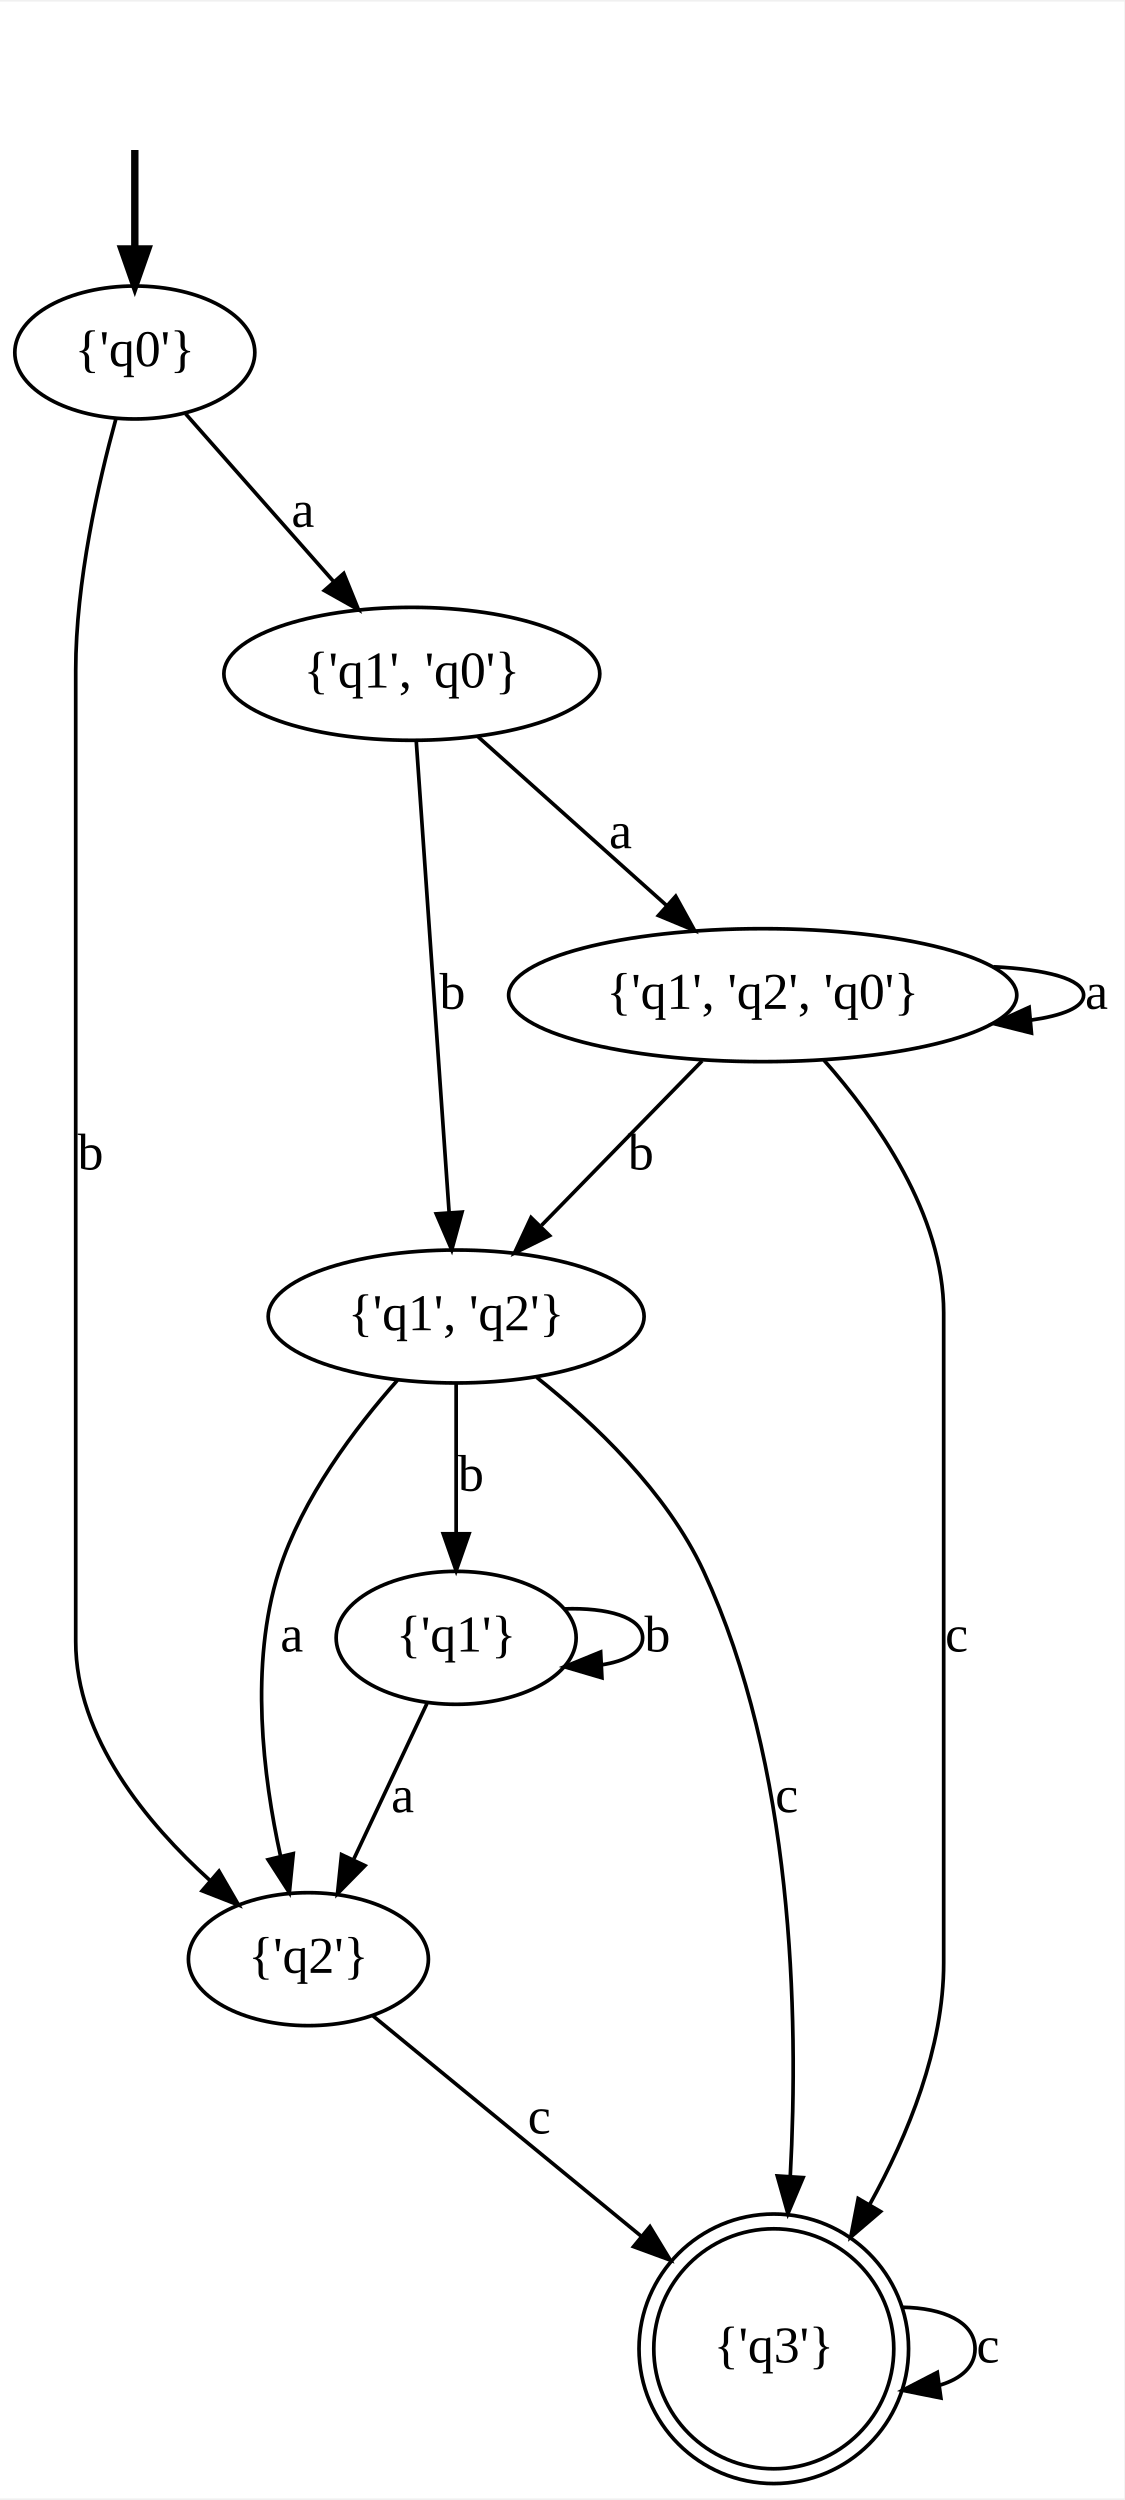
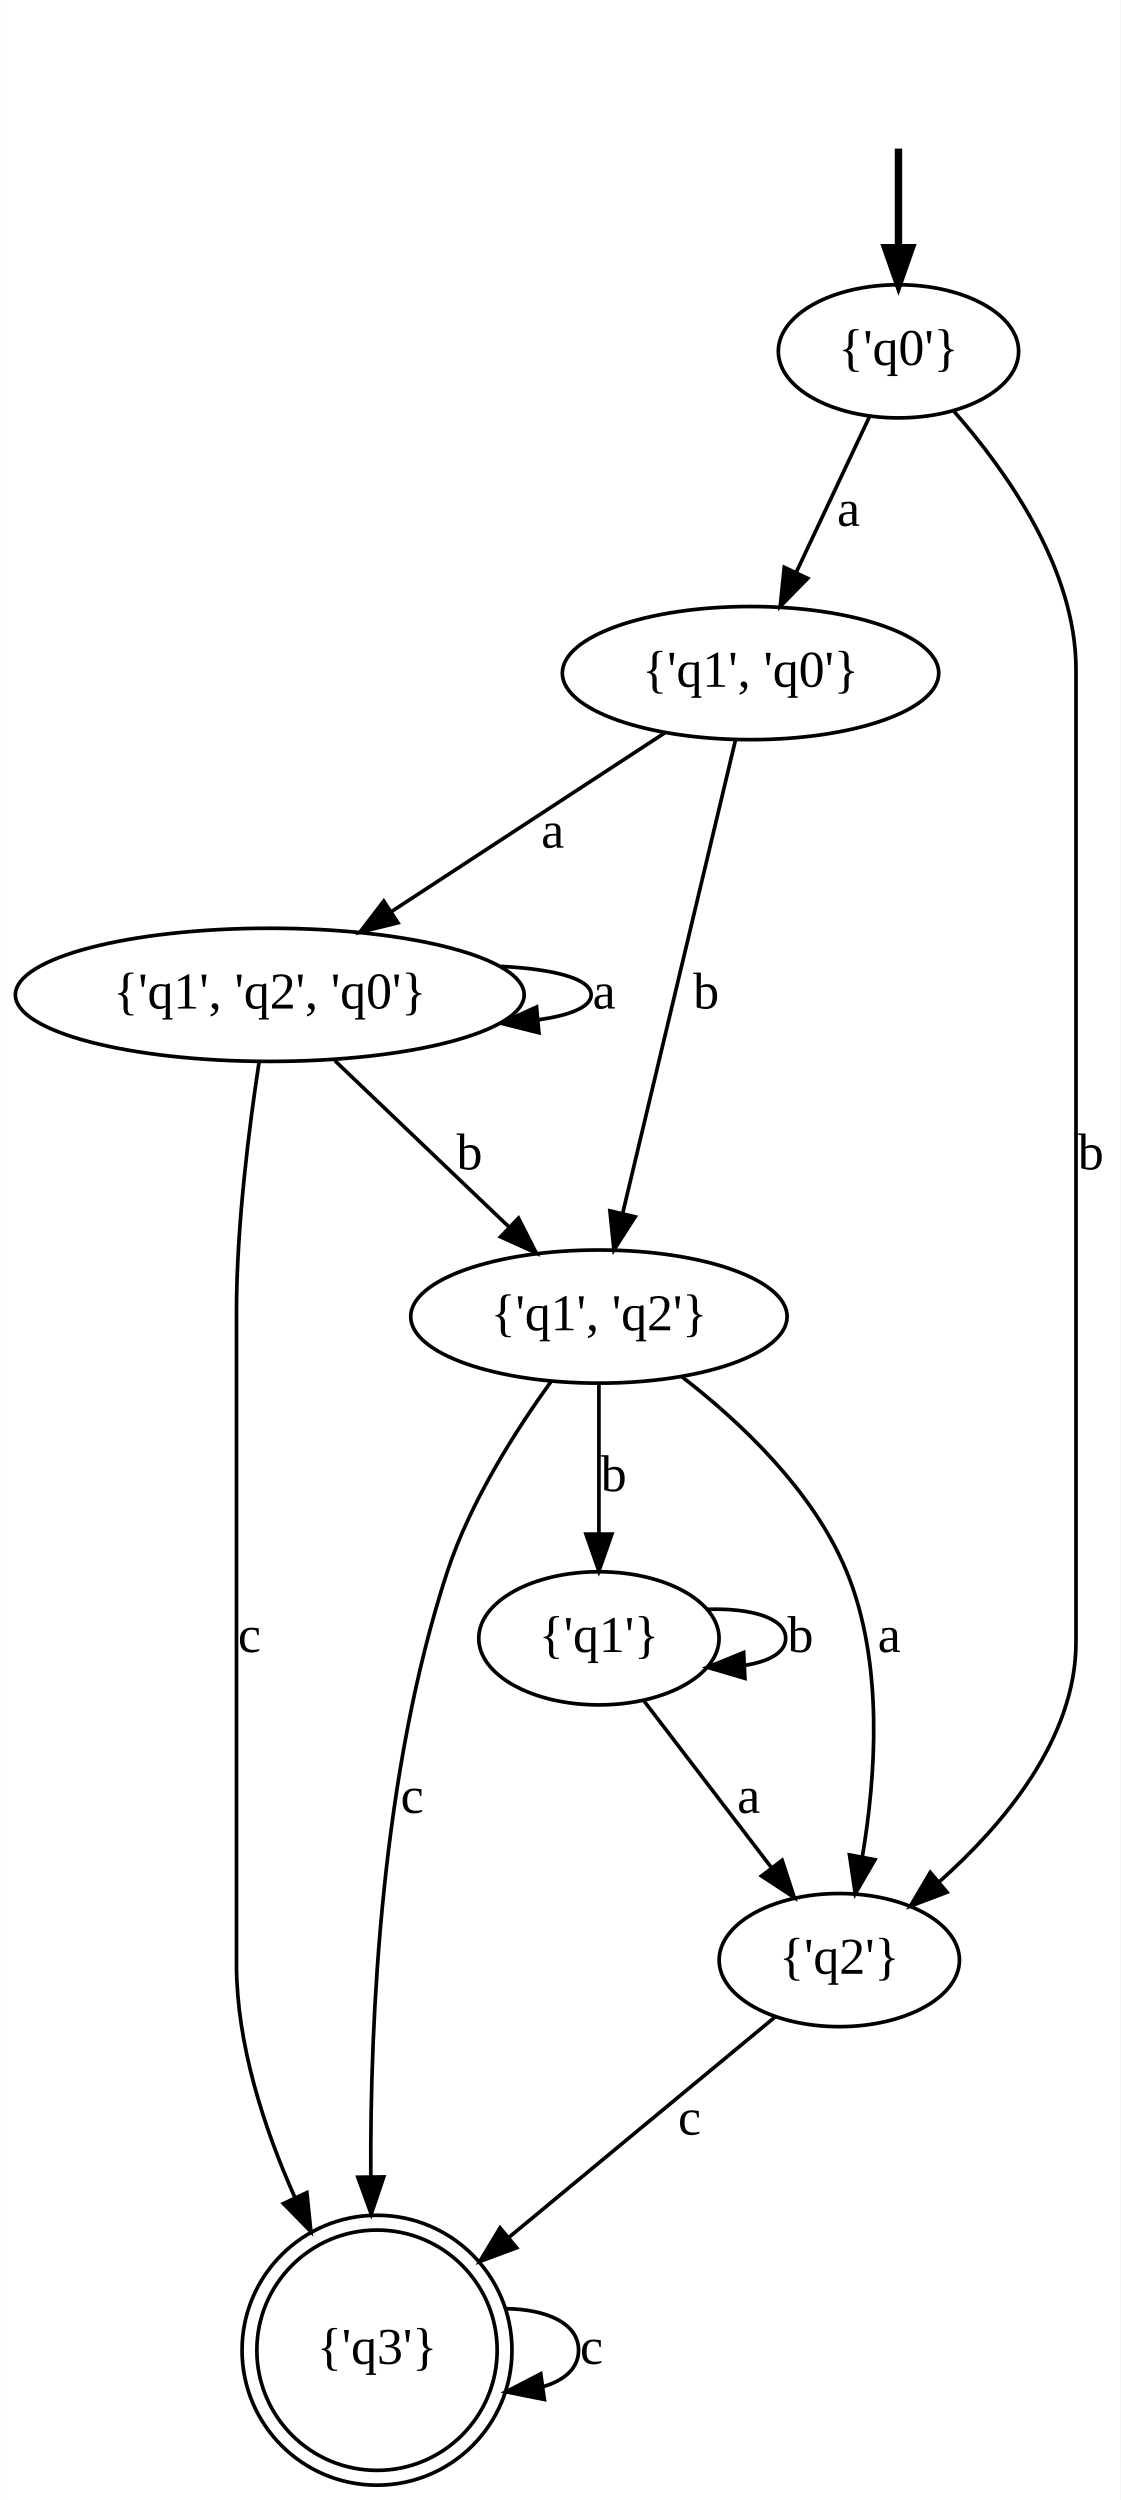
- <svg xmlns="http://www.w3.org/2000/svg" width="304pt" height="676pt" viewBox="0.00 0.00 304.39 675.99">
+ <svg xmlns="http://www.w3.org/2000/svg" width="303pt" height="676pt" viewBox="0.00 0.00 302.89 675.99">
  <g id="graph0" class="graph" transform="scale(1 1) rotate(0) translate(4 671.99)">
-     <polygon fill="white" stroke="transparent" points="-4,4 -4,-671.99 300.39,-671.99 300.39,4 -4,4" />
+     <polygon fill="white" stroke="transparent" points="-4,4 -4,-671.99 298.89,-671.99 298.89,4 -4,4" />
    <g id="node1" class="node">
</g>
-     <g id="node3" class="node">
-       <ellipse fill="none" stroke="black" cx="32.5" cy="-576.99" rx="32.49" ry="18" />
-       <text text-anchor="middle" x="32.5" y="-573.29" font-family="Times New Roman,serif" font-size="14.00">{'q0'}</text>
+     <g id="node4" class="node">
+       <ellipse fill="none" stroke="black" cx="238.89" cy="-576.99" rx="32.49" ry="18" />
+       <text text-anchor="middle" x="238.89" y="-573.29" font-family="Times New Roman,serif" font-size="14.00">{'q0'}</text>
    </g>
    <g id="edge1" class="edge">
-       <path fill="none" stroke="black" stroke-width="2" d="M32.5,-631.81C32.5,-623.78 32.5,-614.04 32.5,-605.06" />
-       <polygon fill="black" stroke="black" stroke-width="2" points="36,-605.02 32.5,-595.02 29,-605.02 36,-605.02" />
+       <path fill="none" stroke="black" stroke-width="2" d="M238.89,-631.81C238.89,-623.78 238.89,-614.04 238.89,-605.06" />
+       <polygon fill="black" stroke="black" stroke-width="2" points="242.39,-605.02 238.89,-595.02 235.39,-605.02 242.39,-605.02" />
    </g>
    <g id="node2" class="node">
-       <ellipse fill="none" stroke="black" cx="79.5" cy="-141.99" rx="32.49" ry="18" />
-       <text text-anchor="middle" x="79.5" y="-138.29" font-family="Times New Roman,serif" font-size="14.00">{'q2'}</text>
+       <ellipse fill="none" stroke="black" cx="198.89" cy="-489.99" rx="50.89" ry="18" />
+       <text text-anchor="middle" x="198.89" y="-486.29" font-family="Times New Roman,serif" font-size="14.00">{'q1', 'q0'}</text>
+     </g>
+     <g id="node6" class="node">
+       <ellipse fill="none" stroke="black" cx="157.89" cy="-315.99" rx="50.89" ry="18" />
+       <text text-anchor="middle" x="157.89" y="-312.29" font-family="Times New Roman,serif" font-size="14.00">{'q1', 'q2'}</text>
+     </g>
+     <g id="edge5" class="edge">
+       <path fill="none" stroke="black" d="M194.81,-471.87C187.66,-441.87 172.81,-379.57 164.29,-343.81" />
+       <polygon fill="black" stroke="black" points="167.68,-342.96 161.96,-334.05 160.87,-344.58 167.68,-342.96" />
+       <text text-anchor="middle" x="186.89" y="-399.29" font-family="Times New Roman,serif" font-size="14.00">b</text>
+     </g>
+     <g id="node8" class="node">
+       <ellipse fill="none" stroke="black" cx="68.89" cy="-402.99" rx="68.79" ry="18" />
+       <text text-anchor="middle" x="68.89" y="-399.29" font-family="Times New Roman,serif" font-size="14.00">{'q1', 'q2', 'q0'}</text>
+     </g>
+     <g id="edge4" class="edge">
+       <path fill="none" stroke="black" d="M175.65,-473.8C155.06,-460.33 124.77,-440.53 101.71,-425.45" />
+       <polygon fill="black" stroke="black" points="103.54,-422.47 93.26,-419.92 99.71,-428.33 103.54,-422.47" />
+       <text text-anchor="middle" x="145.39" y="-442.79" font-family="Times New Roman,serif" font-size="14.00">a</text>
+     </g>
+     <g id="node3" class="node">
+       <ellipse fill="none" stroke="black" cx="157.89" cy="-228.99" rx="32.49" ry="18" />
+       <text text-anchor="middle" x="157.89" y="-225.29" font-family="Times New Roman,serif" font-size="14.00">{'q1'}</text>
+     </g>
+     <g id="edge15" class="edge">
+       <path fill="none" stroke="black" d="M187.21,-236.83C198.75,-237.23 208.39,-234.61 208.39,-228.99 208.39,-225.13 203.83,-222.69 197.23,-221.67" />
+       <polygon fill="black" stroke="black" points="197.37,-218.17 187.21,-221.16 197.02,-225.16 197.37,-218.17" />
+       <text text-anchor="middle" x="212.39" y="-225.29" font-family="Times New Roman,serif" font-size="14.00">b</text>
+     </g>
+     <g id="node5" class="node">
+       <ellipse fill="none" stroke="black" cx="222.89" cy="-141.99" rx="32.49" ry="18" />
+       <text text-anchor="middle" x="222.89" y="-138.29" font-family="Times New Roman,serif" font-size="14.00">{'q2'}</text>
+     </g>
+     <g id="edge14" class="edge">
+       <path fill="none" stroke="black" d="M170.12,-212.01C179.83,-199.3 193.57,-181.34 204.6,-166.92" />
+       <polygon fill="black" stroke="black" points="207.43,-168.98 210.72,-158.91 201.87,-164.73 207.43,-168.98" />
+       <text text-anchor="middle" x="198.39" y="-181.79" font-family="Times New Roman,serif" font-size="14.00">a</text>
+     </g>
+     <g id="edge2" class="edge">
+       <path fill="none" stroke="black" d="M230.99,-559.2C225.38,-547.29 217.75,-531.06 211.33,-517.42" />
+       <polygon fill="black" stroke="black" points="214.34,-515.6 206.92,-508.04 208.01,-518.58 214.34,-515.6" />
+       <text text-anchor="middle" x="225.39" y="-529.79" font-family="Times New Roman,serif" font-size="14.00">a</text>
+     </g>
+     <g id="edge3" class="edge">
+       <path fill="none" stroke="black" d="M253.82,-560.84C267.91,-544.86 286.89,-518.28 286.89,-490.99 286.89,-490.99 286.89,-490.99 286.89,-227.99 286.89,-201.88 267.38,-178.69 249.91,-163.16" />
+       <polygon fill="black" stroke="black" points="252,-160.34 242.1,-156.58 247.49,-165.7 252,-160.34" />
+       <text text-anchor="middle" x="290.89" y="-355.79" font-family="Times New Roman,serif" font-size="14.00">b</text>
    </g>
    <g id="node7" class="node">
-       <ellipse fill="none" stroke="black" cx="205.5" cy="-36.5" rx="32.49" ry="32.49" />
-       <ellipse fill="none" stroke="black" cx="205.5" cy="-36.5" rx="36.49" ry="36.49" />
-       <text text-anchor="middle" x="205.5" y="-32.8" font-family="Times New Roman,serif" font-size="14.00">{'q3'}</text>
+       <ellipse fill="none" stroke="black" cx="97.89" cy="-36.5" rx="32.49" ry="32.49" />
+       <ellipse fill="none" stroke="black" cx="97.89" cy="-36.5" rx="36.49" ry="36.49" />
+       <text text-anchor="middle" x="97.89" y="-32.8" font-family="Times New Roman,serif" font-size="14.00">{'q3'}</text>
    </g>
    <g id="edge6" class="edge">
-       <path fill="none" stroke="black" d="M97.02,-126.6C115.73,-111.23 145.9,-86.45 169.68,-66.92" />
-       <polygon fill="black" stroke="black" points="171.97,-69.57 177.47,-60.51 167.53,-64.16 171.97,-69.57" />
-       <text text-anchor="middle" x="142" y="-94.79" font-family="Times New Roman,serif" font-size="14.00">c</text>
+       <path fill="none" stroke="black" d="M205.51,-126.6C186.95,-111.23 157.02,-86.45 133.43,-66.92" />
+       <polygon fill="black" stroke="black" points="135.63,-64.2 125.69,-60.51 131.16,-69.59 135.63,-64.2" />
+       <text text-anchor="middle" x="182.39" y="-94.79" font-family="Times New Roman,serif" font-size="14.00">c</text>
    </g>
-     <g id="edge3" class="edge">
-       <path fill="none" stroke="black" d="M27.35,-558.92C22.67,-541.88 16.5,-514.87 16.5,-490.99 16.5,-490.99 16.5,-490.99 16.5,-227.99 16.5,-202.03 35.7,-178.82 52.91,-163.25" />
-       <polygon fill="black" stroke="black" points="55.29,-165.81 60.6,-156.64 50.73,-160.5 55.29,-165.81" />
-       <text text-anchor="middle" x="20.5" y="-355.79" font-family="Times New Roman,serif" font-size="14.00">b</text>
+     <g id="edge12" class="edge">
+       <path fill="none" stroke="black" d="M157.89,-297.79C157.89,-286.16 157.89,-270.54 157.89,-257.23" />
+       <polygon fill="black" stroke="black" points="161.39,-257.17 157.89,-247.17 154.39,-257.17 161.39,-257.17" />
+       <text text-anchor="middle" x="161.89" y="-268.79" font-family="Times New Roman,serif" font-size="14.00">b</text>
    </g>
-     <g id="node4" class="node">
-       <ellipse fill="none" stroke="black" cx="107.5" cy="-489.99" rx="50.89" ry="18" />
-       <text text-anchor="middle" x="107.5" y="-486.29" font-family="Times New Roman,serif" font-size="14.00">{'q1', 'q0'}</text>
+     <g id="edge10" class="edge">
+       <path fill="none" stroke="black" d="M180.28,-299.76C196.05,-287.57 215.91,-268.92 224.89,-246.99 235.02,-222.3 232.78,-191.45 229.09,-169.78" />
+       <polygon fill="black" stroke="black" points="232.52,-169.12 227.2,-159.95 225.65,-170.43 232.52,-169.12" />
+       <text text-anchor="middle" x="236.39" y="-225.29" font-family="Times New Roman,serif" font-size="14.00">a</text>
    </g>
-     <g id="edge2" class="edge">
-       <path fill="none" stroke="black" d="M46.25,-560.4C57.46,-547.71 73.46,-529.56 86.3,-515.01" />
-       <polygon fill="black" stroke="black" points="89.07,-517.17 93.06,-507.35 83.82,-512.54 89.07,-517.17" />
-       <text text-anchor="middle" x="78" y="-529.79" font-family="Times New Roman,serif" font-size="14.00">a</text>
+     <g id="edge11" class="edge">
+       <path fill="none" stroke="black" d="M144.96,-298.44C135.44,-285.28 123.12,-265.99 116.89,-246.99 99.15,-192.81 95.98,-126.79 96.21,-83.53" />
+       <polygon fill="black" stroke="black" points="99.71,-83.36 96.33,-73.32 92.71,-83.27 99.71,-83.36" />
+       <text text-anchor="middle" x="107.39" y="-181.79" font-family="Times New Roman,serif" font-size="14.00">c</text>
    </g>
-     <g id="node6" class="node">
-       <ellipse fill="none" stroke="black" cx="202.5" cy="-402.99" rx="68.79" ry="18" />
-       <text text-anchor="middle" x="202.5" y="-399.29" font-family="Times New Roman,serif" font-size="14.00">{'q1', 'q2', 'q0'}</text>
+     <g id="edge13" class="edge">
+       <path fill="none" stroke="black" d="M132.75,-47.74C143.73,-47.57 152.39,-43.82 152.39,-36.5 152.39,-31.69 148.66,-28.42 142.99,-26.7" />
+       <polygon fill="black" stroke="black" points="143.14,-23.18 132.75,-25.25 142.16,-30.12 143.14,-23.18" />
+       <text text-anchor="middle" x="155.89" y="-32.8" font-family="Times New Roman,serif" font-size="14.00">c</text>
    </g>
-     <g id="edge4" class="edge">
-       <path fill="none" stroke="black" d="M125.37,-473.01C139.78,-460.11 160.25,-441.8 176.48,-427.27" />
-       <polygon fill="black" stroke="black" points="178.94,-429.77 184.06,-420.49 174.27,-424.55 178.94,-429.77" />
-       <text text-anchor="middle" x="164" y="-442.79" font-family="Times New Roman,serif" font-size="14.00">a</text>
+     <g id="edge9" class="edge">
+       <path fill="none" stroke="black" d="M86.48,-385.2C99.94,-372.35 118.66,-354.47 133.56,-340.24" />
+       <polygon fill="black" stroke="black" points="136.14,-342.61 140.95,-333.18 131.3,-337.55 136.14,-342.61" />
+       <text text-anchor="middle" x="122.89" y="-355.79" font-family="Times New Roman,serif" font-size="14.00">b</text>
    </g>
-     <g id="node8" class="node">
-       <ellipse fill="none" stroke="black" cx="119.5" cy="-315.99" rx="50.89" ry="18" />
-       <text text-anchor="middle" x="119.5" y="-312.29" font-family="Times New Roman,serif" font-size="14.00">{'q1', 'q2'}</text>
-     </g>
-     <g id="edge5" class="edge">
-       <path fill="none" stroke="black" d="M108.69,-471.87C110.78,-442 115.09,-380.11 117.59,-344.27" />
-       <polygon fill="black" stroke="black" points="121.1,-344.27 118.31,-334.05 114.12,-343.78 121.1,-344.27" />
-       <text text-anchor="middle" x="118.5" y="-399.29" font-family="Times New Roman,serif" font-size="14.00">b</text>
-     </g>
-     <g id="node5" class="node">
-       <ellipse fill="none" stroke="black" cx="119.5" cy="-228.99" rx="32.49" ry="18" />
-       <text text-anchor="middle" x="119.5" y="-225.29" font-family="Times New Roman,serif" font-size="14.00">{'q1'}</text>
-     </g>
-     <g id="edge14" class="edge">
-       <path fill="none" stroke="black" d="M111.59,-211.2C105.95,-199.21 98.25,-182.85 91.81,-169.15" />
-       <polygon fill="black" stroke="black" points="94.81,-167.31 87.38,-159.75 88.47,-170.29 94.81,-167.31" />
-       <text text-anchor="middle" x="105" y="-181.79" font-family="Times New Roman,serif" font-size="14.00">a</text>
-     </g>
-     <g id="edge15" class="edge">
-       <path fill="none" stroke="black" d="M148.81,-236.83C160.35,-237.23 169.99,-234.61 169.99,-228.99 169.99,-225.13 165.44,-222.69 158.84,-221.67" />
-       <polygon fill="black" stroke="black" points="158.97,-218.17 148.81,-221.16 158.62,-225.16 158.97,-218.17" />
-       <text text-anchor="middle" x="173.99" y="-225.29" font-family="Times New Roman,serif" font-size="14.00">b</text>
+     <g id="edge8" class="edge">
+       <path fill="none" stroke="black" d="M66,-384.79C63.37,-367.66 59.89,-340.59 59.89,-316.99 59.89,-316.99 59.89,-316.99 59.89,-140.99 59.89,-119.22 67.4,-96.35 75.74,-77.67" />
+       <polygon fill="black" stroke="black" points="78.92,-79.12 80.01,-68.58 72.59,-76.15 78.92,-79.12" />
+       <text text-anchor="middle" x="63.39" y="-225.29" font-family="Times New Roman,serif" font-size="14.00">c</text>
    </g>
    <g id="edge7" class="edge">
-       <path fill="none" stroke="black" d="M264.98,-410.68C279.08,-409.98 289.39,-407.42 289.39,-402.99 289.39,-399.71 283.71,-397.45 275.02,-396.22" />
-       <polygon fill="black" stroke="black" points="275.26,-392.73 264.98,-395.31 274.63,-399.7 275.26,-392.73" />
-       <text text-anchor="middle" x="292.89" y="-399.29" font-family="Times New Roman,serif" font-size="14.00">a</text>
-     </g>
-     <g id="edge9" class="edge">
-       <path fill="none" stroke="black" d="M219.09,-385.38C233.3,-369.32 251.5,-343.57 251.5,-316.99 251.5,-316.99 251.5,-316.99 251.5,-140.99 251.5,-118.01 241.91,-94.44 231.49,-75.61" />
-       <polygon fill="black" stroke="black" points="234.4,-73.66 226.34,-66.77 228.35,-77.18 234.4,-73.66" />
-       <text text-anchor="middle" x="255" y="-225.29" font-family="Times New Roman,serif" font-size="14.00">c</text>
-     </g>
-     <g id="edge8" class="edge">
-       <path fill="none" stroke="black" d="M186.1,-385.2C173.66,-372.46 156.41,-354.79 142.58,-340.63" />
-       <polygon fill="black" stroke="black" points="144.79,-337.89 135.3,-333.18 139.78,-342.78 144.79,-337.89" />
-       <text text-anchor="middle" x="169.5" y="-355.79" font-family="Times New Roman,serif" font-size="14.00">b</text>
-     </g>
-     <g id="edge13" class="edge">
-       <path fill="none" stroke="black" d="M240.35,-47.74C251.33,-47.57 259.99,-43.82 259.99,-36.5 259.99,-31.69 256.26,-28.42 250.6,-26.7" />
-       <polygon fill="black" stroke="black" points="250.74,-23.18 240.35,-25.25 249.77,-30.12 250.74,-23.18" />
-       <text text-anchor="middle" x="263.49" y="-32.8" font-family="Times New Roman,serif" font-size="14.00">c</text>
-     </g>
-     <g id="edge10" class="edge">
-       <path fill="none" stroke="black" d="M103.59,-298.72C92.19,-285.86 77.79,-266.83 71.5,-246.99 63.48,-221.74 67.24,-191.39 71.93,-170.01" />
-       <polygon fill="black" stroke="black" points="75.4,-170.56 74.34,-160.02 68.6,-168.92 75.4,-170.56" />
-       <text text-anchor="middle" x="75" y="-225.29" font-family="Times New Roman,serif" font-size="14.00">a</text>
-     </g>
-     <g id="edge11" class="edge">
-       <path fill="none" stroke="black" d="M119.5,-297.79C119.5,-286.16 119.5,-270.54 119.5,-257.23" />
-       <polygon fill="black" stroke="black" points="123,-257.17 119.5,-247.17 116,-257.17 123,-257.17" />
-       <text text-anchor="middle" x="123.5" y="-268.79" font-family="Times New Roman,serif" font-size="14.00">b</text>
-     </g>
-     <g id="edge12" class="edge">
-       <path fill="none" stroke="black" d="M141.31,-299.51C156.79,-287.19 176.53,-268.49 186.5,-246.99 210.75,-194.7 212.32,-127.25 209.96,-83.21" />
-       <polygon fill="black" stroke="black" points="213.44,-82.85 209.32,-73.09 206.45,-83.29 213.44,-82.85" />
-       <text text-anchor="middle" x="209" y="-181.79" font-family="Times New Roman,serif" font-size="14.00">c</text>
+       <path fill="none" stroke="black" d="M131.38,-410.68C145.48,-409.98 155.79,-407.42 155.79,-402.99 155.79,-399.71 150.11,-397.45 141.42,-396.22" />
+       <polygon fill="black" stroke="black" points="141.66,-392.73 131.38,-395.31 141.03,-399.7 141.66,-392.73" />
+       <text text-anchor="middle" x="159.29" y="-399.29" font-family="Times New Roman,serif" font-size="14.00">a</text>
    </g>
  </g>
</svg>
